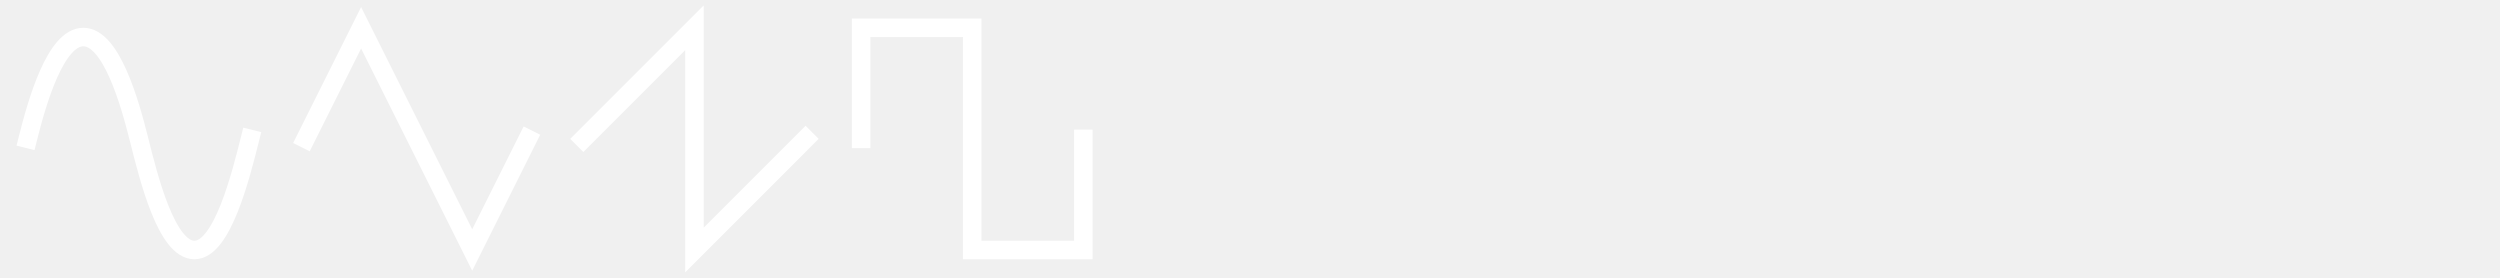
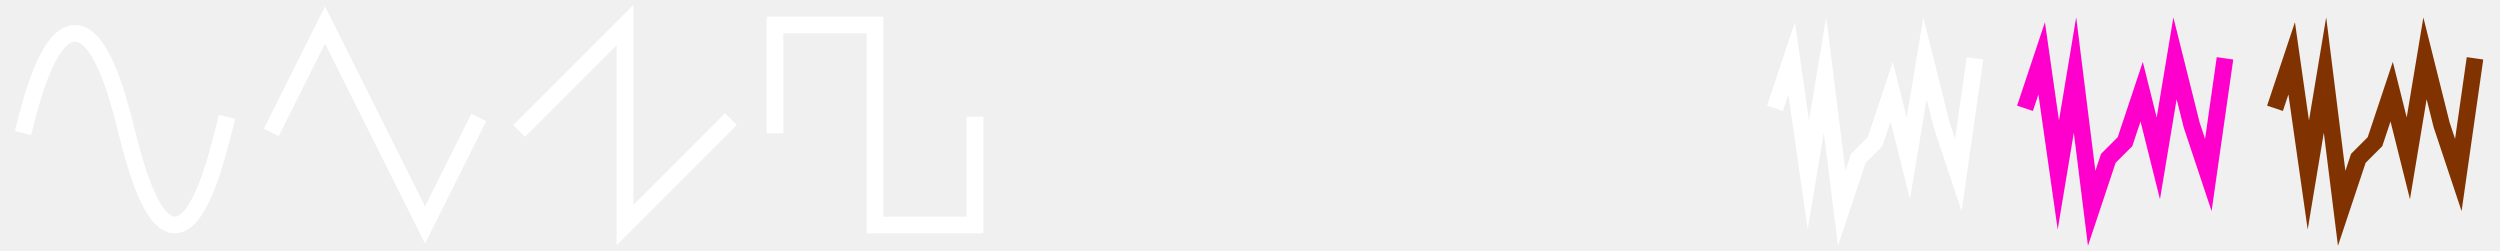
- <svg xmlns="http://www.w3.org/2000/svg" width="135" height="15" id="svg2" version="1.1">
+ <svg xmlns="http://www.w3.org/2000/svg" width="150" height="15" id="svg2" version="1.1">
  <defs id="defs4" />
  <g id="layer2" style="display:none">
-     <rect style="fill:#000000;stroke:none" id="rect3777" width="165" height="45" x="-15" y="-15" />
+     <rect style="fill:#000000;stroke:none" id="rect3777" width="180" height="45" x="-15" y="-15" />
  </g>
  <g id="layer1" transform="translate(0,-1037.362)">
    <path style="fill:none;stroke:#ffffff;stroke-width:1px;stroke-linecap:square;stroke-linejoin:miter;stroke-opacity:1" d="M 1.5,7.5 C 2,5.5 3,2 4.5,2 6,2 7,5.5 7.5,7.5 c 0.542,2.169 1.5,6 3,6 1.5,0 2.5,-4 3,-6" id="path2993" transform="translate(0,1037.362)" />
    <path style="fill:none;stroke:#ffffff;stroke-width:1px;stroke-linecap:square;stroke-linejoin:miter;stroke-opacity:1" d="m 16.5,7.5 3,-6 6,12 3,-6" id="path3763" transform="translate(0,1037.362)" />
    <path style="fill:none;stroke:#ffffff;stroke-width:1px;stroke-linecap:square;stroke-linejoin:miter;stroke-opacity:1" d="m 46.5,7.5 0,-6 6,0 0,12 6,0 0,-6" id="path3767" transform="translate(0,1037.362)" />
-     <flowRoot xml:space="preserve" id="flowRoot3769" style="font-size:4px;font-style:normal;font-weight:normal;line-height:125%;letter-spacing:0px;word-spacing:0px;fill:#ff0000;fill-opacity:1;stroke:none;font-family:Sans" transform="matrix(1.975051,0,0,1,-57.45008,1036.557)">
+     <flowRoot xml:space="preserve" id="flowRoot3769" style="font-size:4px;font-style:normal;font-weight:normal;line-height:125%;letter-spacing:0px;word-spacing:0px;fill:#ff0000;fill-opacity:1;stroke:none;font-family:Sans" transform="matrix(1.201638,0,0,1,-10.98126,1035.464)">
      <flowRegion id="flowRegion3771">
        <rect id="rect3773" width="73.867" height="13.89" x="60.735" y="0.858" style="fill:#ff0000" />
      </flowRegion>
      <flowPara id="flowPara3775" style="font-size:12px;letter-spacing:0.05px;fill:#ff0000">TODO</flowPara>
    </flowRoot>
    <path id="path3002" d="m 31.5,1044.862 6,-6 0,12 6,-6" style="fill:none;stroke:#ffffff;stroke-width:1px;stroke-linecap:square;stroke-linejoin:miter;stroke-opacity:1" />
+     <path style="fill:none;stroke:#ffffff;stroke-width:1;stroke-linecap:butt;stroke-linejoin:miter;stroke-miterlimit:10;stroke-opacity:1;stroke-dasharray:none" d="m 106.5,1043.862 1,-3 1,7 1,-6 1,8 1,-3 1,-1 1,-3 1,4 1,-6 1,4 1,3 1,-7" id="path3003" />
+     <path id="path3773" d="m 121.5,1043.862 1,-3 1,7 1,-6 1,8 1,-3 1,-1 1,-3 1,4 1,-6 1,4 1,3 1,-7" style="fill:none;stroke:#ff00cc;stroke-width:1;stroke-linecap:butt;stroke-linejoin:miter;stroke-miterlimit:10;stroke-opacity:1;stroke-dasharray:none" />
+     <path style="fill:none;stroke:#803300;stroke-width:1;stroke-linecap:butt;stroke-linejoin:miter;stroke-miterlimit:10;stroke-opacity:1;stroke-dasharray:none" d="m 136.5,1043.862 1,-3 1,7 1,-6 1,8 1,-3 1,-1 1,-3 1,4 1,-6 1,4 1,3 1,-7" id="path3775" />
  </g>
</svg>
